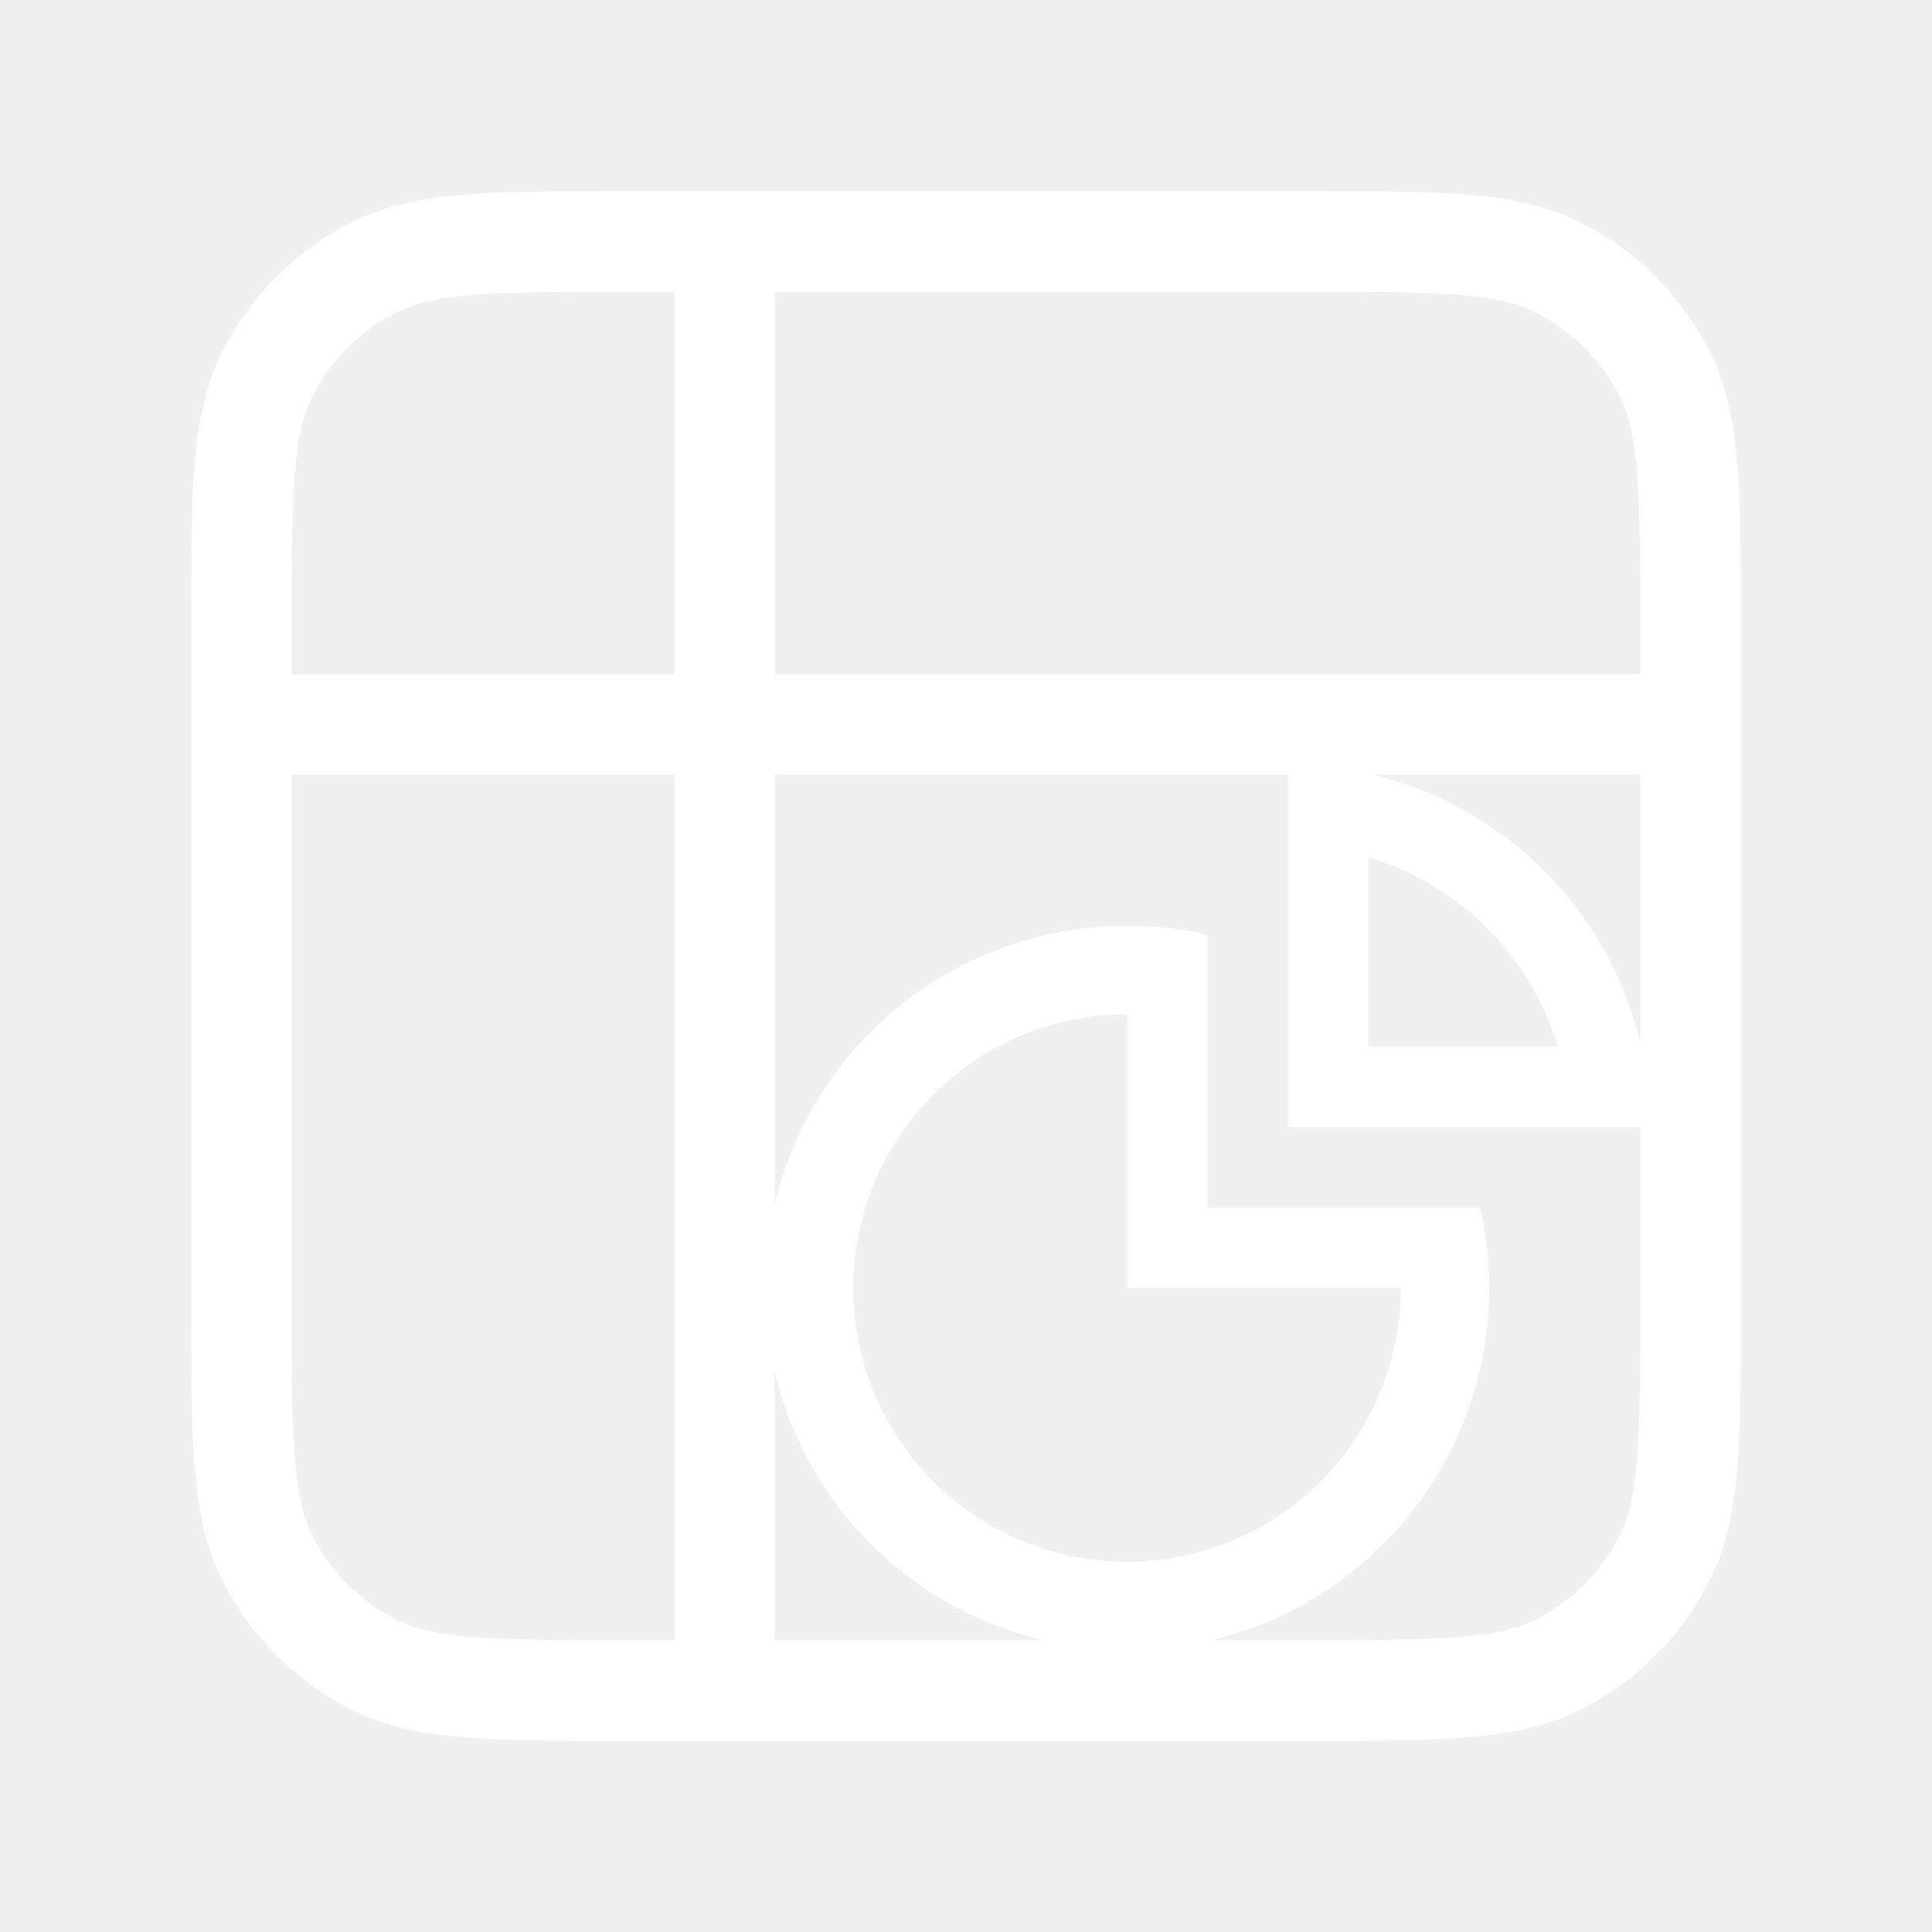
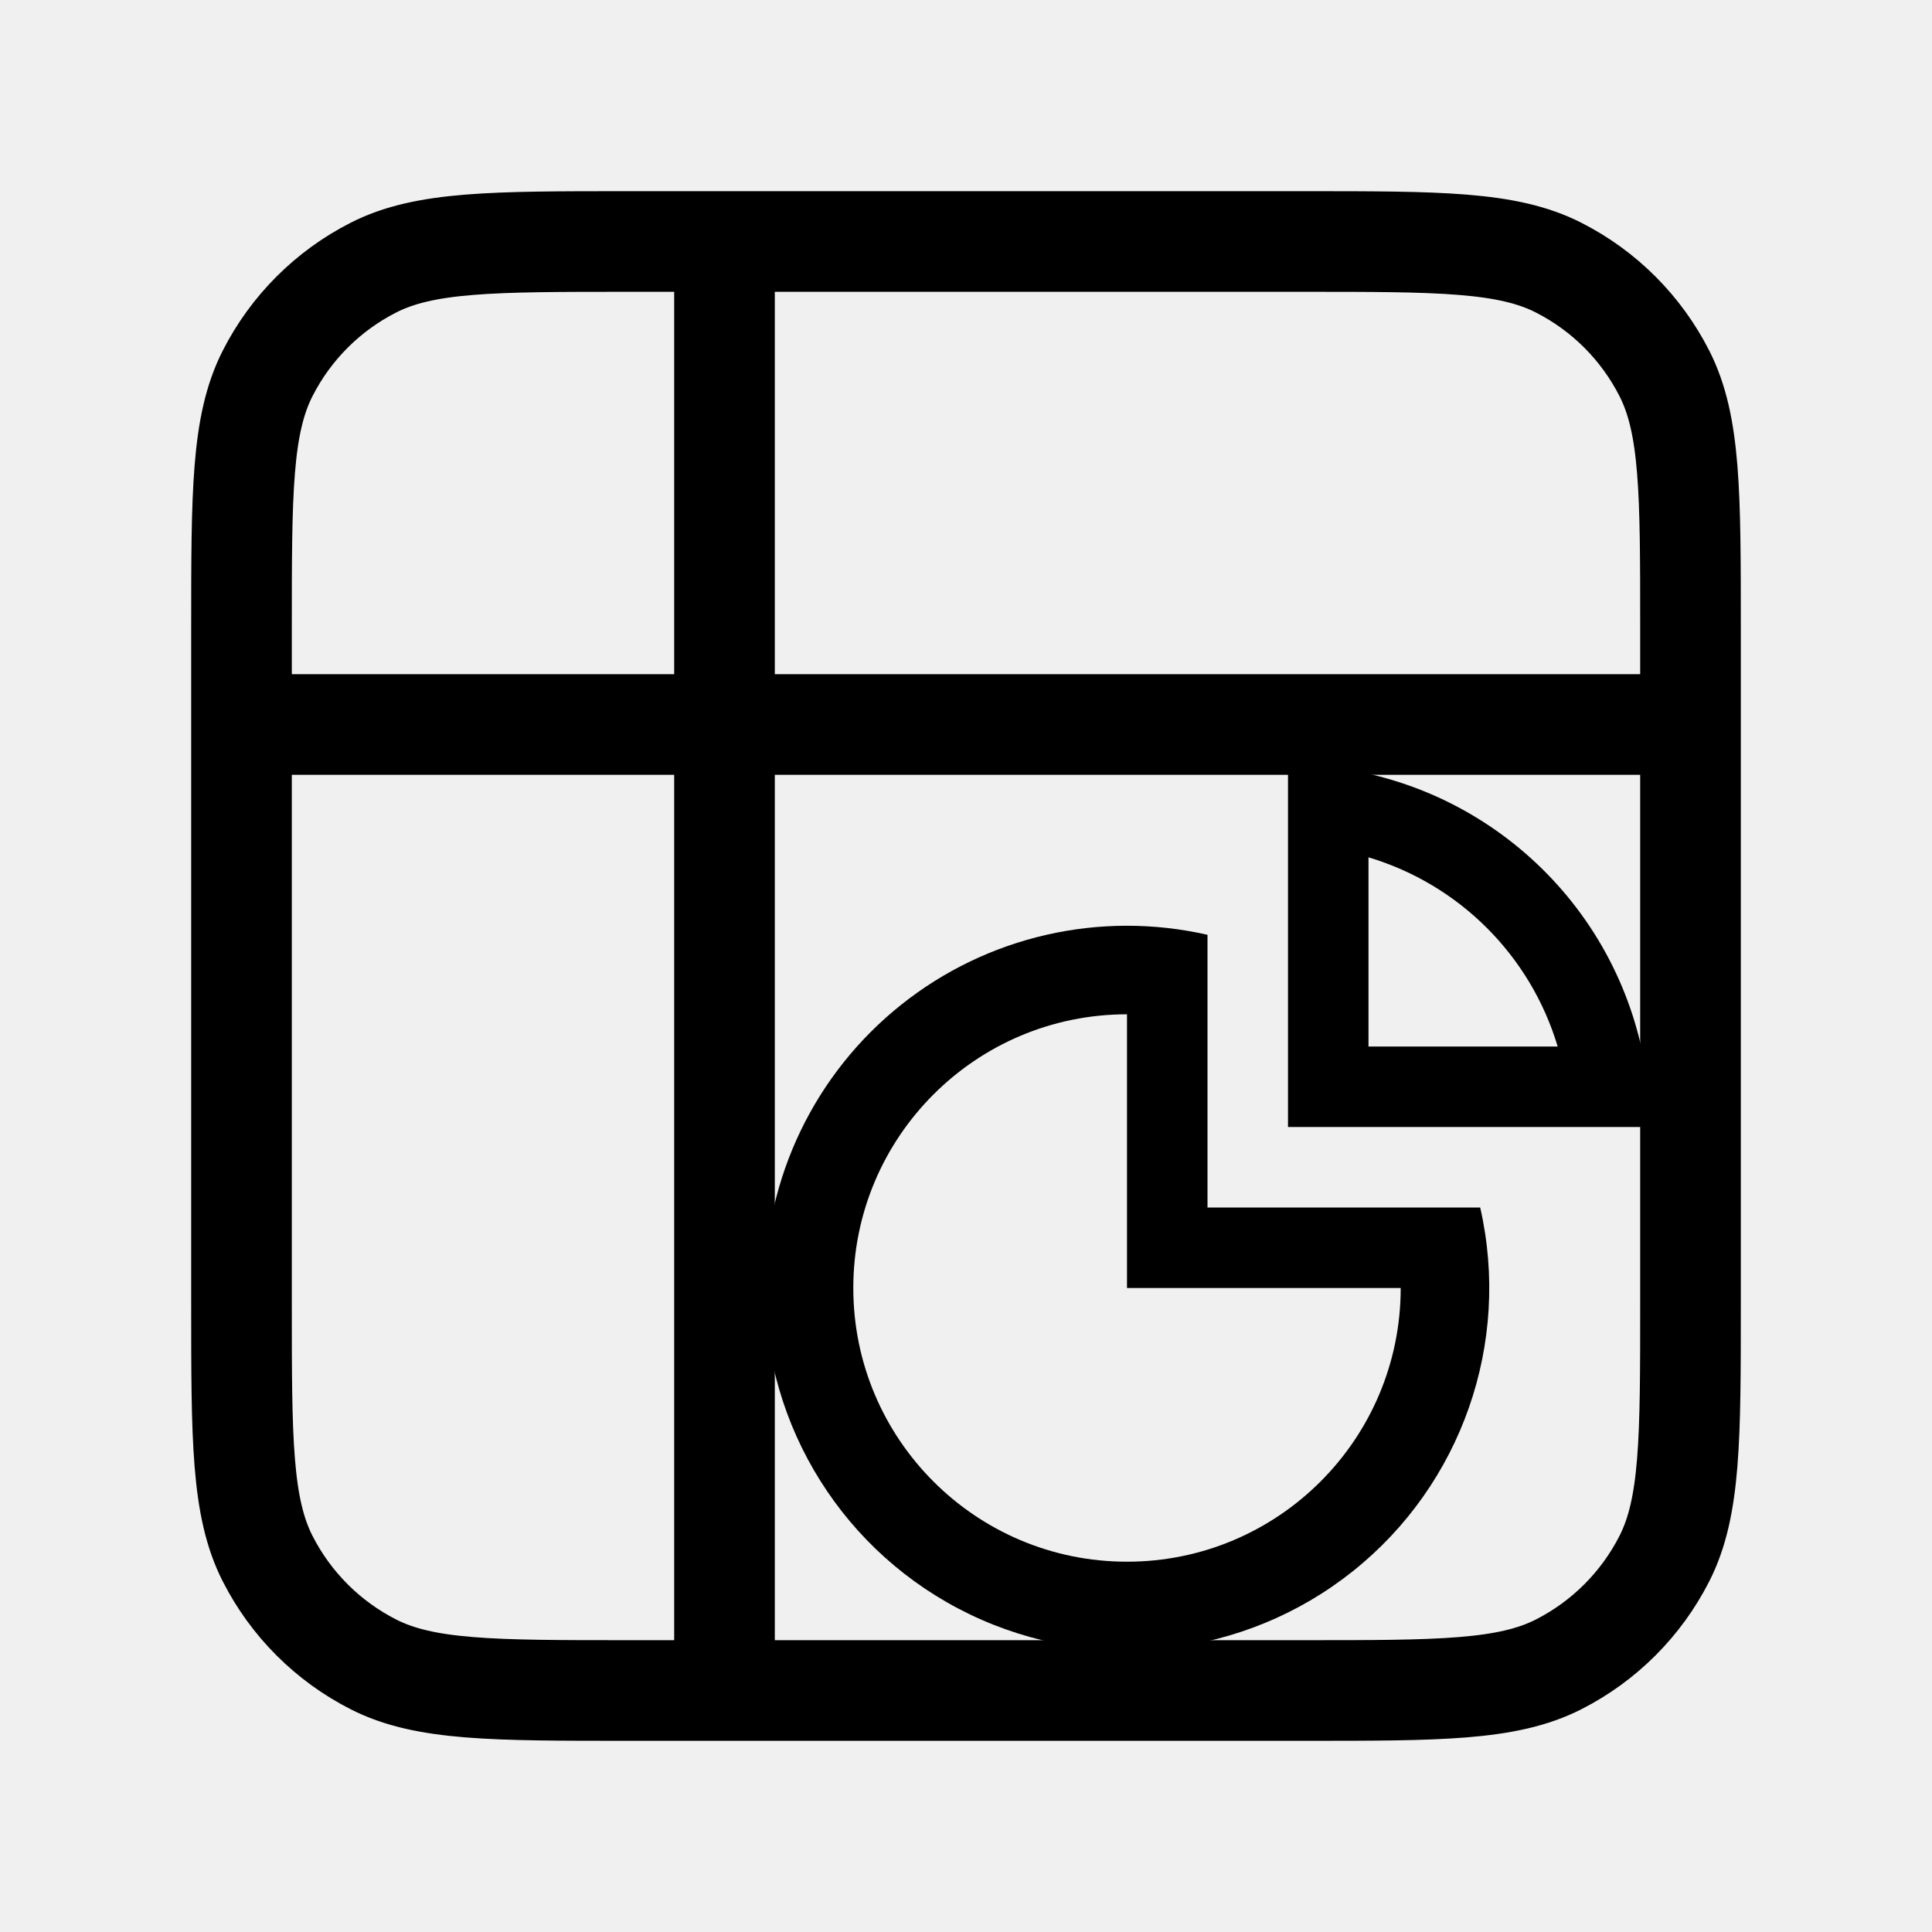
<svg xmlns="http://www.w3.org/2000/svg" width="64" height="64" viewBox="0 0 1.92 1.92" fill="none">
-   <path d="M.24.72h1.44M.72.24v1.44M.624.24h.672c.134 0 .202 0 .253.026a.24.24 0 0 1 .105.105c.026.051.026.119.026.253v.672c0 .134 0 .202-.026.253a.24.24 0 0 1-.105.105c-.051.026-.119.026-.253.026H.624c-.134 0-.202 0-.253-.026a.24.24 0 0 1-.105-.105C.24 1.498.24 1.43.24 1.296V.624C.24.49.24.422.266.371A.24.24 0 0 1 .371.266C.422.24.49.24.624.24Z" stroke="#fff" stroke-width=".1" stroke-linecap="round" stroke-linejoin="round" />
-   <path fill-rule="evenodd" d="M1.631 1.04a.36.36 0 0 1 .009.08h-.36V.76a.36.36 0 0 1 .351.28zm-.083 0A.28.28 0 0 0 1.36.852v.188h.188z" fill="#fff" />
-   <path fill-rule="evenodd" d="M.76 1.28A.36.36 0 0 1 1.2.929V1.2h.271a.36.36 0 1 1-.711.08Zm.632 0H1.12v-.272a.272.272 0 1 0 .272.272Z" fill="#fff" />
+   <path d="M.24.72h1.44M.72.24v1.44M.624.24h.672c.134 0 .202 0 .253.026a.24.24 0 0 1 .105.105c.026.051.026.119.026.253v.672c0 .134 0 .202-.026.253a.24.24 0 0 1-.105.105c-.051.026-.119.026-.253.026H.624c-.134 0-.202 0-.253-.026a.24.24 0 0 1-.105-.105C.24 1.498.24 1.43.24 1.296V.624C.24.49.24.422.266.371A.24.24 0 0 1 .371.266C.422.24.49.24.624.24Z" stroke="currentColor" stroke-width=".1" stroke-linecap="round" stroke-linejoin="round" />
+   <path fill-rule="evenodd" d="M1.631 1.04a.36.36 0 0 1 .009.08h-.36V.76a.36.36 0 0 1 .351.28zm-.083 0A.28.28 0 0 0 1.36.852v.188h.188z" fill="currentColor" />
+   <path fill-rule="evenodd" d="M.76 1.28A.36.36 0 0 1 1.2.929V1.2h.271a.36.36 0 1 1-.711.08Zm.632 0H1.12v-.272a.272.272 0 1 0 .272.272Z" fill="currentColor" />
</svg>
